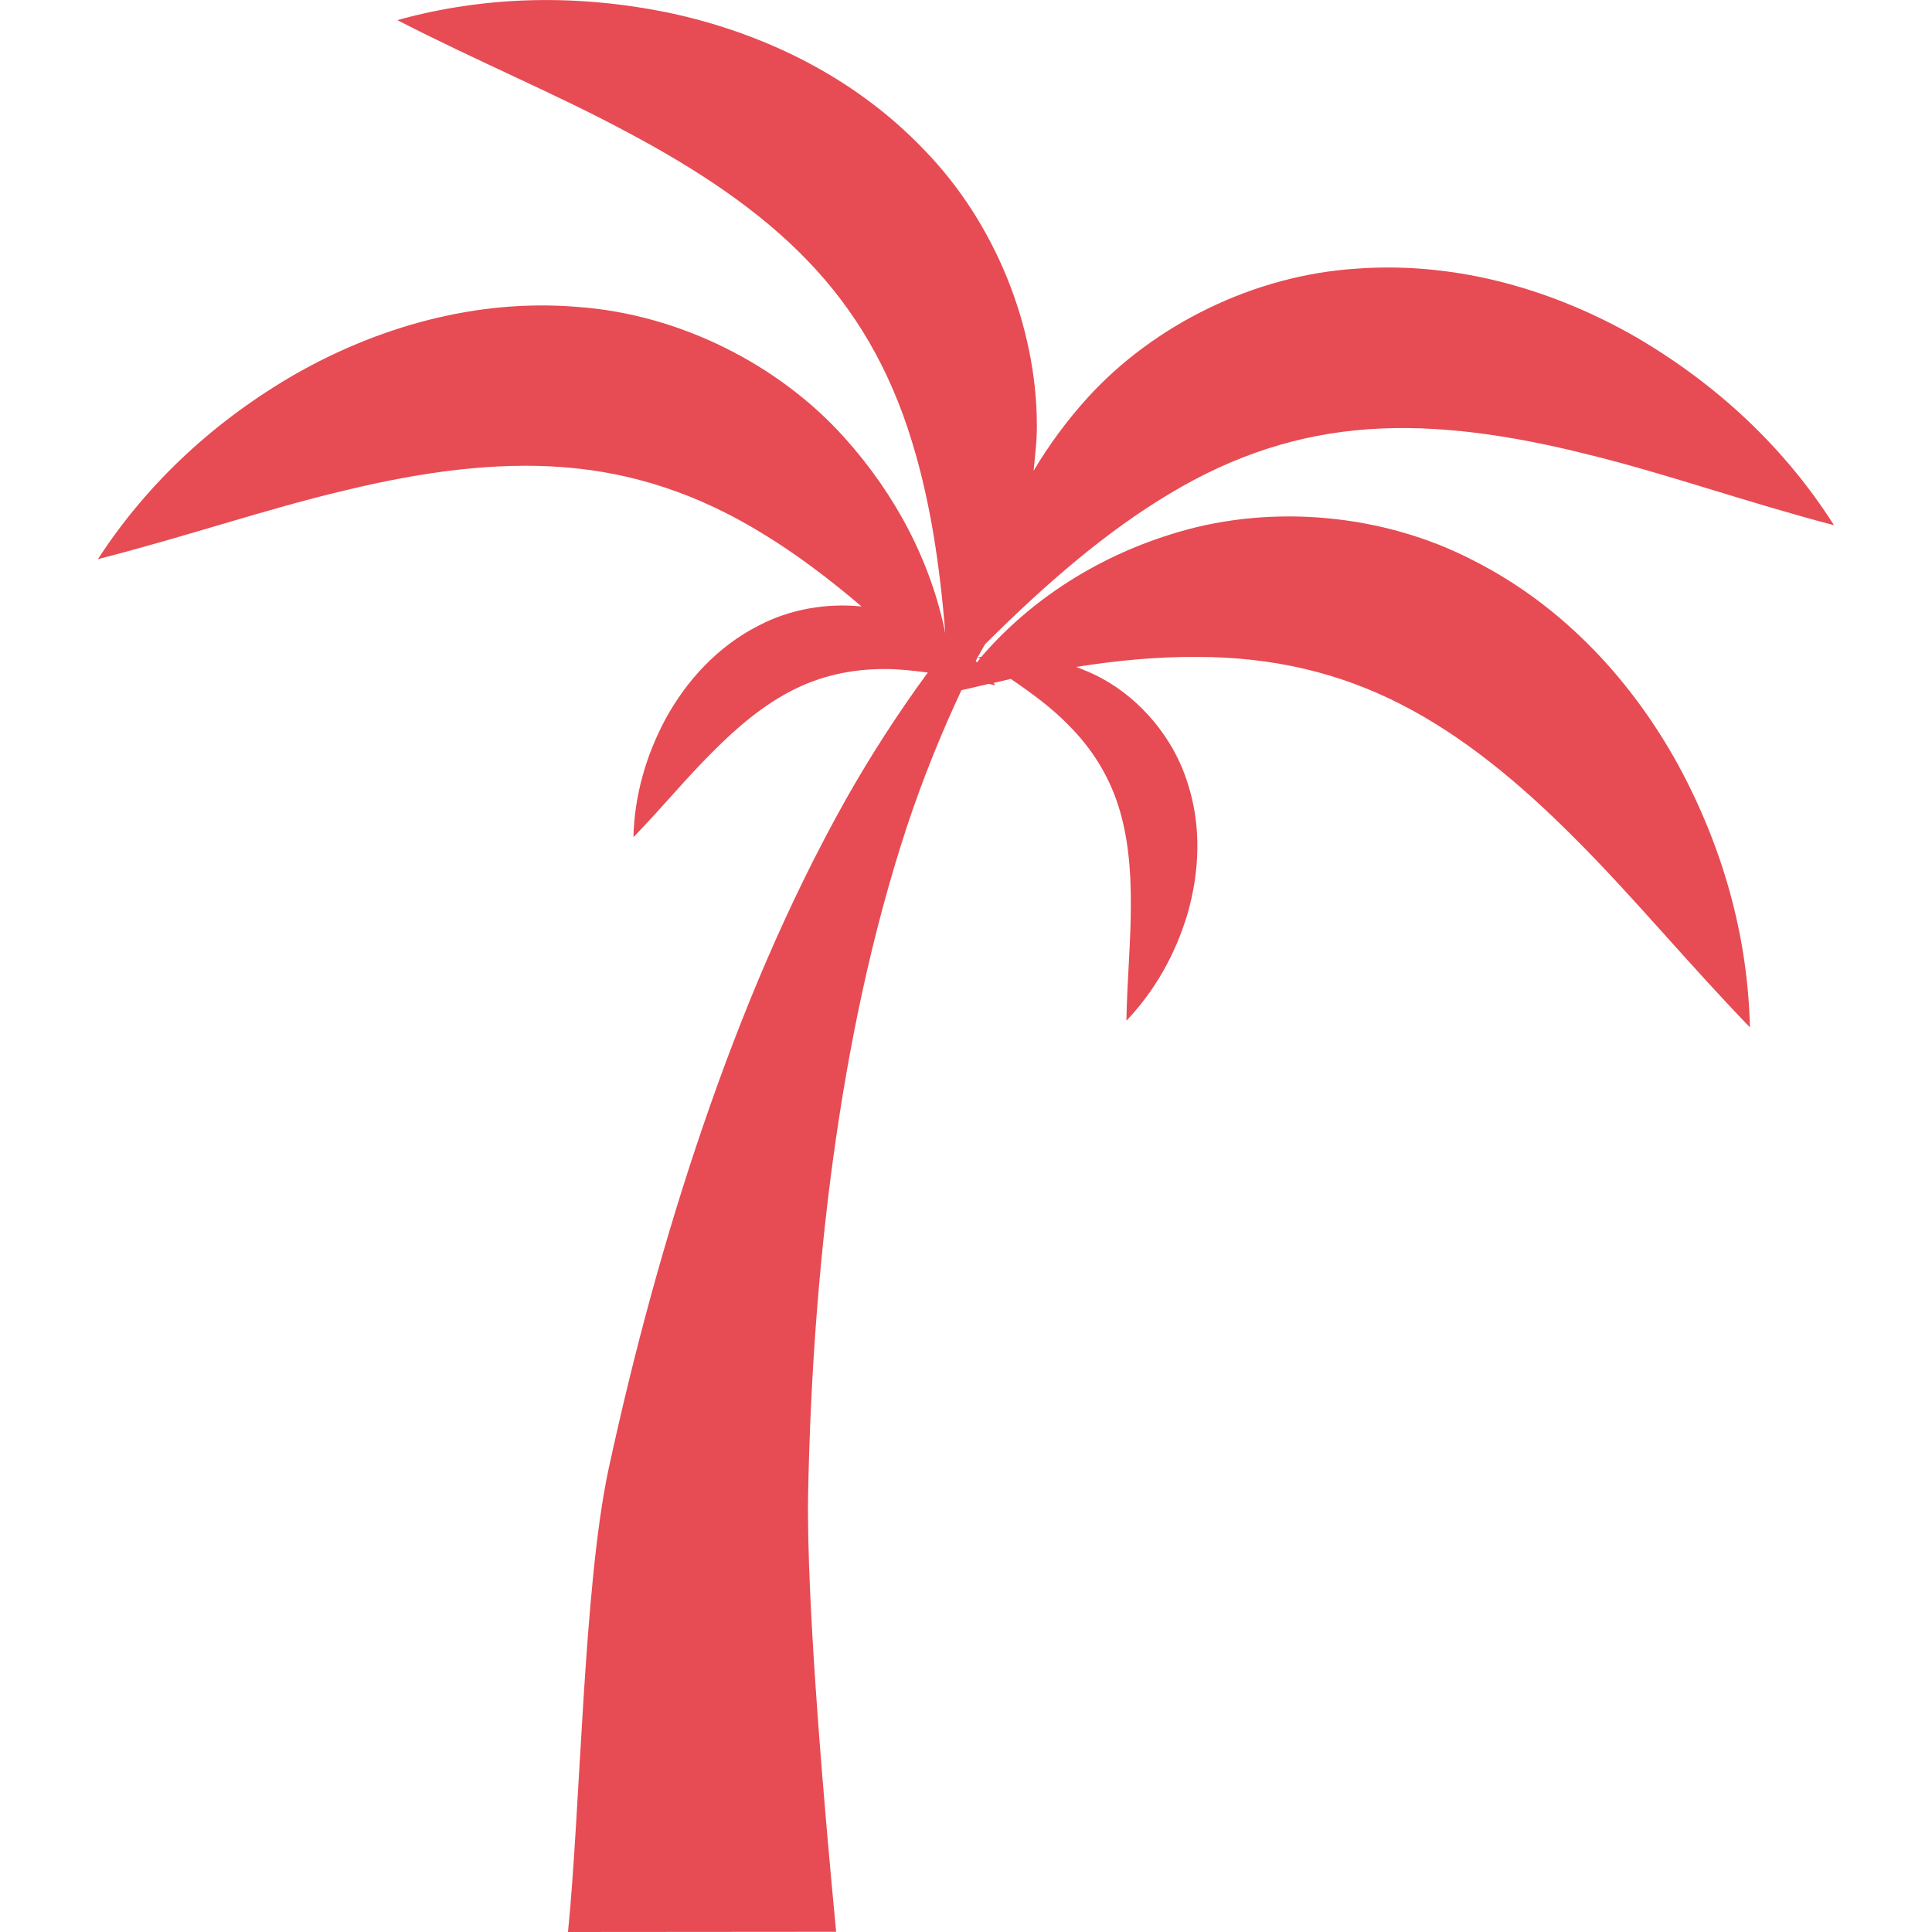
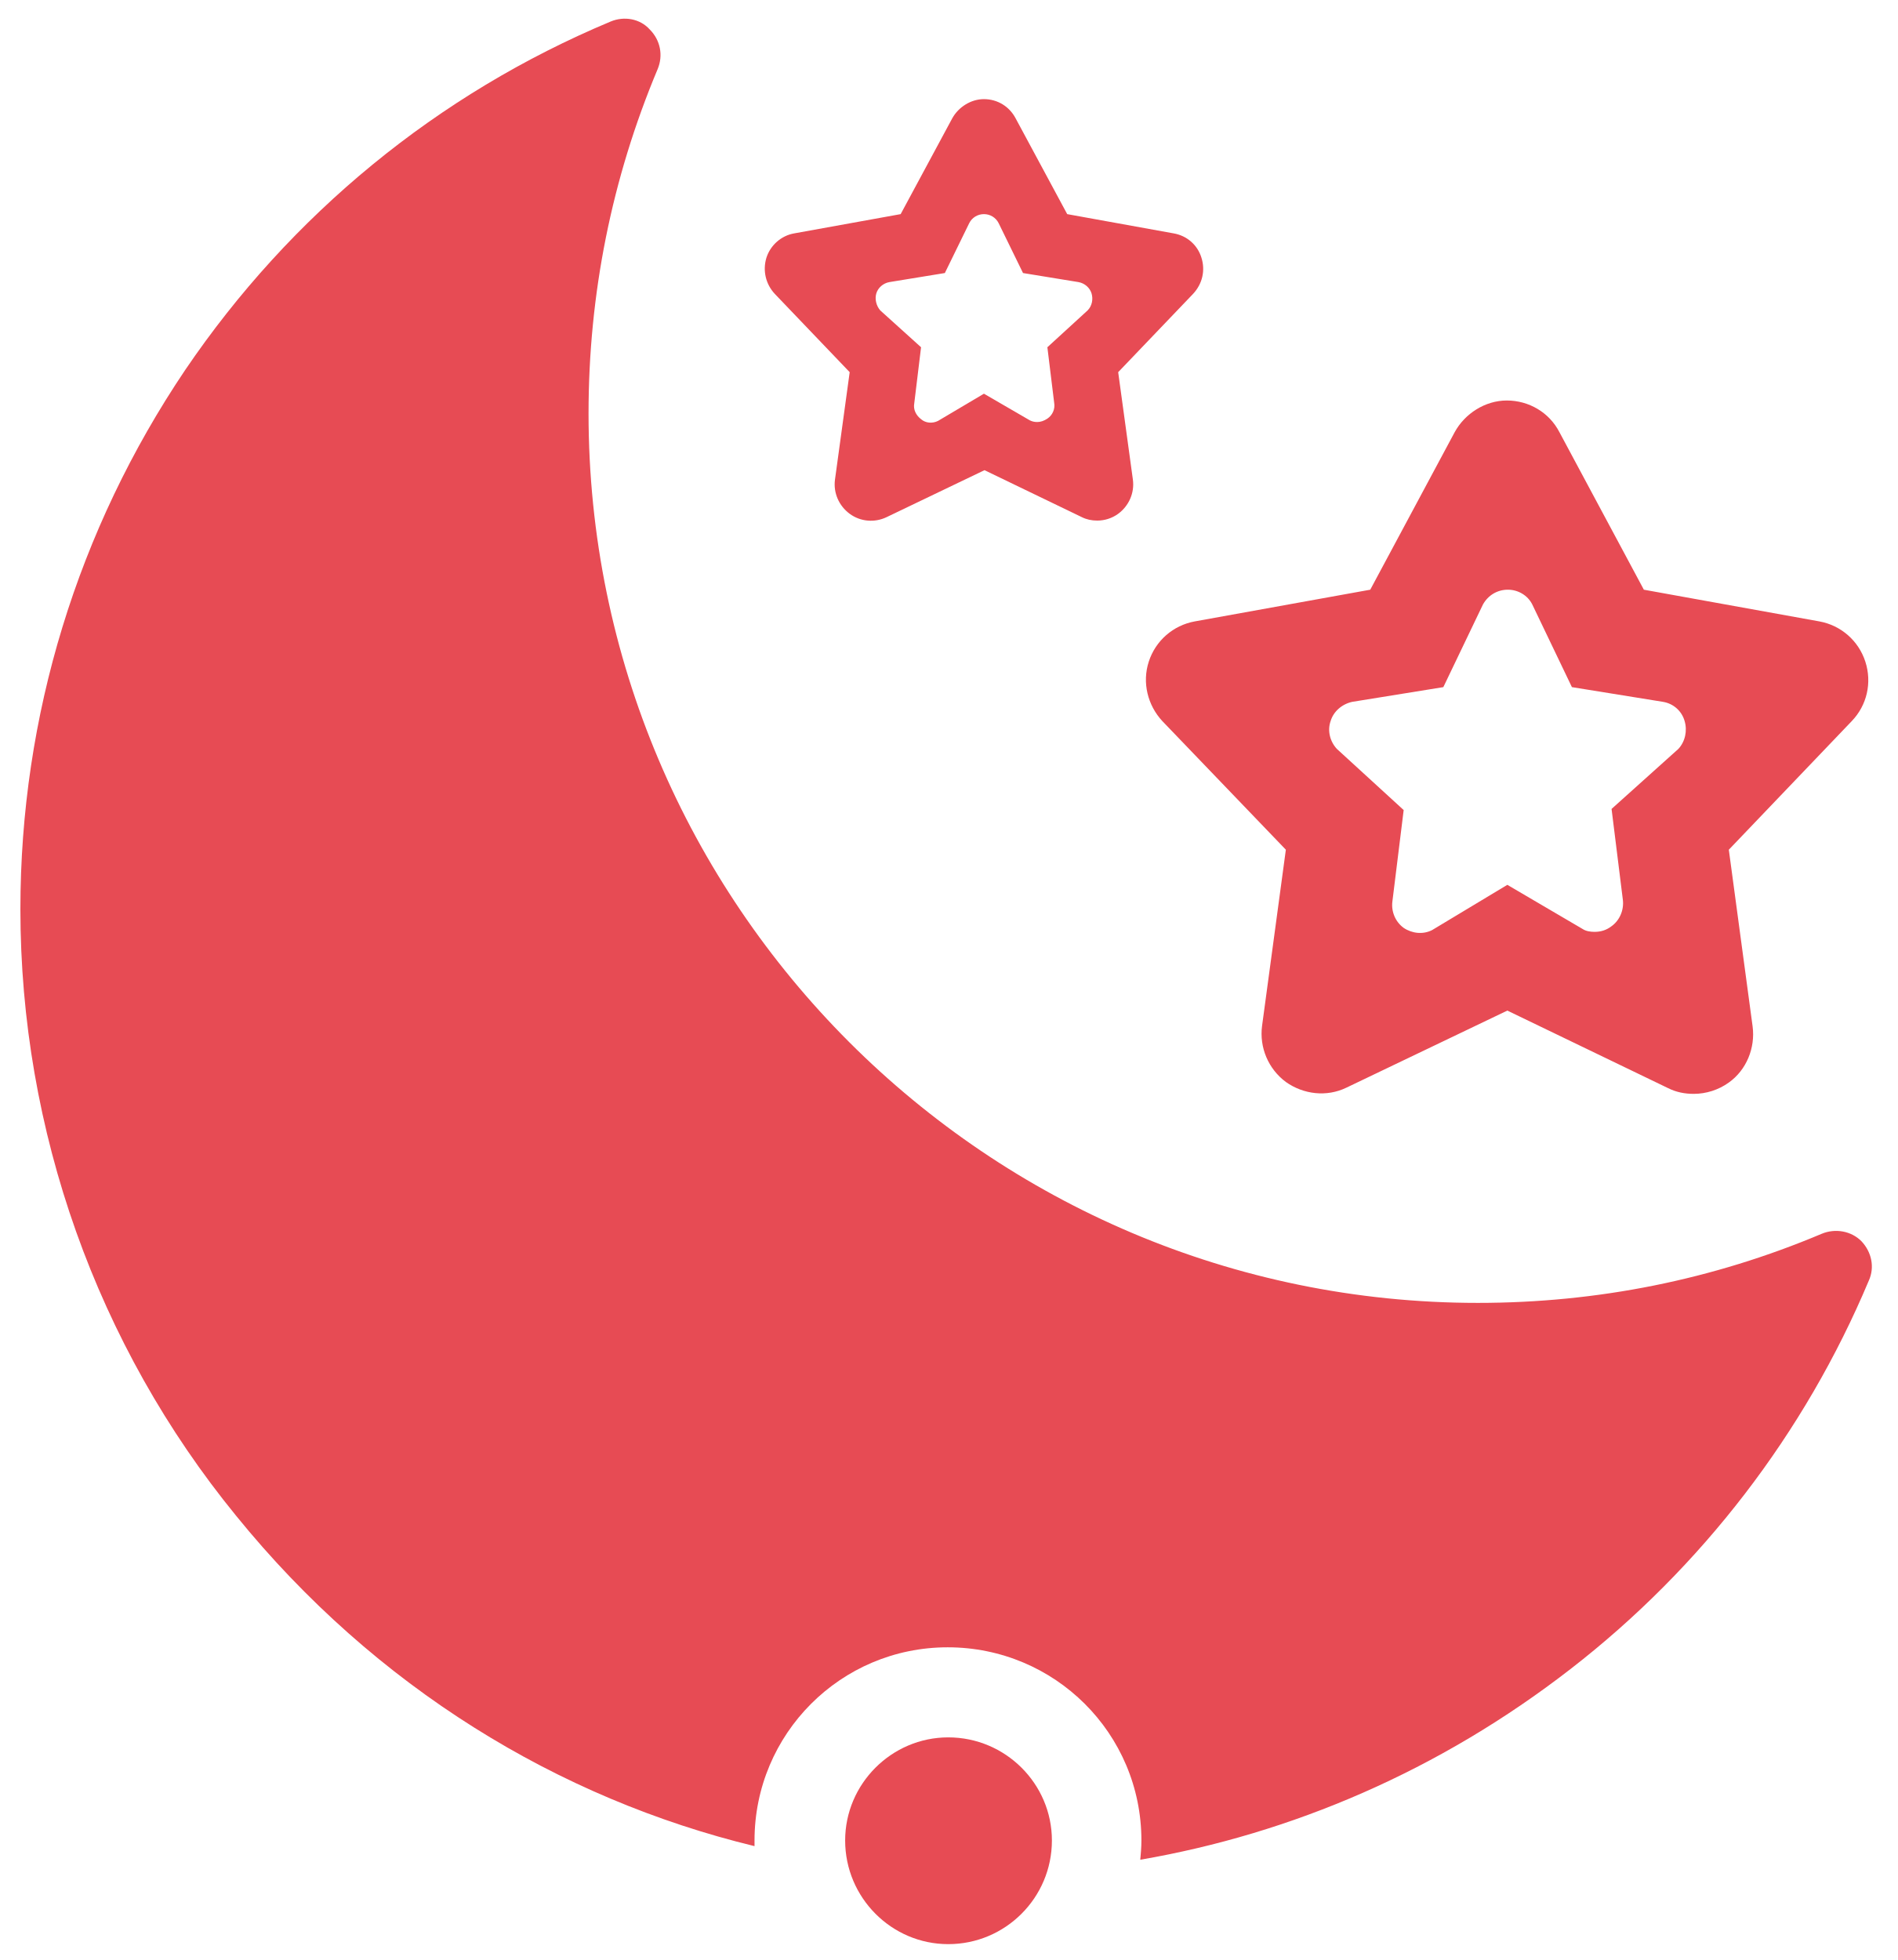
- <svg xmlns="http://www.w3.org/2000/svg" version="1.1" id="Capa_1" x="0px" y="0px" viewBox="0 0 18.337 18.337" style="enable-background:new 0 0 18.337 18.337;" xml:space="preserve">
+ <svg xmlns="http://www.w3.org/2000/svg" version="1.1" id="Layer_1" x="0px" y="0px" viewBox="0 0 335 346" style="enable-background:new 0 0 335 346;" xml:space="preserve">
+   <style type="text/css">
+ 	.st0{fill-rule:evenodd;clip-rule:evenodd;fill:#E74B54;}
+ </style>
  <g>
-     <path style="fill:#e74b54;" d="M13.989,5.322c-0.864-0.45-1.92-0.536-2.809-0.271c-0.742,0.218-1.389,0.63-1.867,1.184   c-0.01,0.002-0.02,0.001-0.03,0.003C9.29,6.242,9.295,6.246,9.302,6.251c-0.01,0.012-0.02,0.024-0.029,0.036   c-0.004-0.005-0.008-0.01-0.012-0.014C9.288,6.219,9.32,6.168,9.349,6.115c0.586-0.584,1.156-1.073,1.75-1.428   c0.613-0.369,1.233-0.567,1.887-0.613c0.654-0.047,1.354,0.055,2.088,0.24c0.736,0.18,1.489,0.449,2.333,0.671   c-0.468-0.736-1.105-1.331-1.87-1.78c-0.762-0.44-1.688-0.727-2.662-0.655c-0.974,0.061-1.923,0.535-2.547,1.219   C10.129,3.987,9.957,4.222,9.81,4.468c0.014-0.146,0.033-0.292,0.031-0.441C9.837,3.101,9.448,2.114,8.767,1.418   C8.092,0.712,7.212,0.305,6.352,0.122C5.484-0.057,4.611-0.042,3.771,0.191C4.547,0.59,5.286,0.895,5.954,1.255   c0.668,0.354,1.257,0.746,1.711,1.219C8.12,2.946,8.448,3.508,8.656,4.193C8.825,4.741,8.919,5.348,8.972,6.01   c-0.136-0.675-0.47-1.315-0.957-1.856c-0.618-0.69-1.562-1.172-2.534-1.241C4.509,2.832,3.58,3.111,2.815,3.544   C2.046,3.986,1.404,4.576,0.929,5.307C1.774,5.091,2.53,4.83,3.268,4.656c0.734-0.178,1.435-0.274,2.089-0.221   C6.01,4.486,6.628,4.689,7.238,5.064c0.318,0.193,0.629,0.428,0.939,0.692C7.849,5.723,7.5,5.78,7.202,5.937   c-0.396,0.2-0.688,0.529-0.881,0.879C6.13,7.17,6.022,7.55,6.012,7.946c0.275-0.284,0.505-0.565,0.75-0.808   C7.003,6.894,7.251,6.69,7.516,6.554C7.78,6.419,8.068,6.35,8.393,6.35c0.132-0.001,0.272,0.015,0.413,0.033   C8.522,6.771,8.26,7.176,8.024,7.595c-0.549,0.98-0.986,2.025-1.351,3.091s-0.659,2.158-0.898,3.262   c-0.237,1.113-0.265,3.207-0.384,4.389l2.545-0.002c-0.096-1.002-0.285-3.104-0.266-4.158c0.021-1.066,0.095-2.135,0.239-3.193   c0.146-1.059,0.362-2.111,0.696-3.13c0.146-0.442,0.321-0.878,0.52-1.303c0.088-0.021,0.173-0.04,0.259-0.06   c0.021,0.005,0.041,0.008,0.063,0.013C9.442,6.496,9.435,6.489,9.429,6.482C9.484,6.469,9.54,6.456,9.594,6.444   c0.202,0.137,0.39,0.277,0.542,0.432c0.229,0.229,0.384,0.481,0.476,0.765c0.092,0.282,0.123,0.603,0.121,0.946   c0.001,0.344-0.035,0.704-0.042,1.101c0.273-0.288,0.466-0.632,0.581-1.018c0.11-0.384,0.137-0.823-0.002-1.244   c-0.132-0.422-0.444-0.788-0.813-0.988c-0.079-0.043-0.16-0.077-0.243-0.108c0.398-0.063,0.781-0.098,1.15-0.095   c0.716,0,1.349,0.151,1.933,0.45c0.584,0.298,1.13,0.747,1.662,1.284c0.537,0.536,1.044,1.154,1.65,1.782   c-0.021-0.872-0.258-1.711-0.681-2.491C15.504,6.488,14.86,5.764,13.989,5.322z" />
+     <path class="st0" d="M193.7,91.9c-1,0-1.9-0.2-2.7-0.6l-17.2-8.3l-17.3,8.3c-2.1,1-4.6,0.8-6.5-0.6c-1.9-1.4-2.9-3.7-2.6-6l2.6-19   l-13.2-13.8c-1.6-1.7-2.2-4.1-1.5-6.4c0.7-2.2,2.6-3.9,4.9-4.3l18.8-3.4l9.1-16.9c1.1-2,3.3-3.4,5.6-3.4c2.4,0,4.5,1.3,5.6,3.4   l9.1,16.9l18.8,3.4c2.3,0.4,4.2,2,4.9,4.3c0.7,2.2,0.2,4.6-1.5,6.4l-13.2,13.8l2.6,19c0.3,2.3-0.7,4.6-2.6,6   C196.3,91.5,195,91.9,193.7,91.9L193.7,91.9z M183.1,74.5c-0.5,0-0.9-0.1-1.3-0.3l-8.1-4.7l-8.1,4.8c-1,0.5-2.2,0.4-3-0.3   c-0.9-0.7-1.4-1.7-1.2-2.8l1.2-9.9l-7.2-6.5c-0.7-0.8-1-2-0.7-3c0.3-1,1.2-1.8,2.3-2l9.8-1.6l4.3-8.8c0.5-1,1.5-1.6,2.6-1.6   c1.1,0,2.1,0.6,2.6,1.6l4.3,8.8l9.8,1.6c1.1,0.2,2,1,2.3,2c0.3,1,0.1,2.2-0.7,3l-7.1,6.5l1.2,9.8c0.2,1.1-0.3,2.2-1.2,2.8   C184.3,74.3,183.7,74.5,183.1,74.5L183.1,74.5z" />
+     <path class="st0" d="M41.7,267.6C17.1,237.5,3.6,199.5,3.6,160.5c0-34.1,10.1-67,29.1-95.2c18.6-27.4,44.5-48.7,75.1-61.5   c2.4-1,5.2-0.5,6.9,1.4c1.9,1.9,2.4,4.6,1.4,7C108,31.5,103.9,51.9,103.9,73c0,86.6,70.4,157,157,157c21.1,0,41.5-4.1,60.7-12.2   c2.4-1,5.2-0.5,7,1.3c1.8,1.9,2.4,4.6,1.3,7c-11.3,26.9-29.5,50.6-52.6,68.5c-23.2,18-49.3,29.1-76,33.7c0.1-1.1,0.2-2.2,0.2-3.4   c0-18.9-15.3-34.1-34.2-34.1c-18.9,0-34.1,15.3-34.1,34.1c0,0.4,0,0.7,0,1C98.6,317.5,66.3,297.9,41.7,267.6L41.7,267.6z" />
+     <path class="st0" d="M185.7,324.9c0-10-8.2-18.2-18.3-18.2c-10,0-18.2,8.2-18.2,18.2c0,10.1,8.2,18.3,18.2,18.3   C177.5,343.2,185.7,335,185.7,324.9L185.7,324.9z" />
+     <path class="st0" d="M299,193.1c-1.6,0-3.1-0.3-4.5-1l-28.4-13.7L237.7,192c-3.5,1.7-7.6,1.2-10.7-1c-3.1-2.3-4.7-6.1-4.2-9.9   L227,150l-21.8-22.7c-2.6-2.8-3.6-6.8-2.4-10.5c1.2-3.7,4.3-6.4,8.1-7.1l31-5.6l14.9-27.8c1.8-3.3,5.4-5.6,9.2-5.6   c3.9,0,7.5,2.1,9.3,5.6l14.9,27.8l31,5.6c3.8,0.7,6.9,3.4,8.1,7.1c1.2,3.7,0.3,7.7-2.4,10.5L305.2,150l4.2,31.2   c0.5,3.8-1.1,7.7-4.2,9.9C303.4,192.4,301.2,193.1,299,193.1L299,193.1z M281.5,164.5c-0.7,0-1.5-0.1-2.1-0.5l-13.3-7.8l-13.3,8   c-1.6,0.8-3.5,0.6-5-0.4c-1.5-1.1-2.2-2.9-2-4.6l2-16.2L236,132.2c-1.2-1.3-1.7-3.2-1.1-4.9c0.5-1.7,2-3,3.8-3.4l16.1-2.6l7-14.6   c0.9-1.6,2.5-2.6,4.4-2.6c1.8,0,3.5,1,4.3,2.6l7,14.6l16.1,2.6c1.8,0.3,3.3,1.6,3.8,3.4c0.5,1.7,0.1,3.6-1.1,4.9l-11.8,10.6l2,16.1   c0.2,1.8-0.6,3.6-2,4.6C283.6,164.2,282.6,164.5,281.5,164.5L281.5,164.5z" />
  </g>
-   <g>
- </g>
-   <g>
- </g>
-   <g>
- </g>
-   <g>
- </g>
-   <g>
- </g>
-   <g>
- </g>
-   <g>
- </g>
-   <g>
- </g>
-   <g>
- </g>
-   <g>
- </g>
-   <g>
- </g>
-   <g>
- </g>
-   <g>
- </g>
-   <g>
- </g>
-   <g>
- </g>
</svg>
